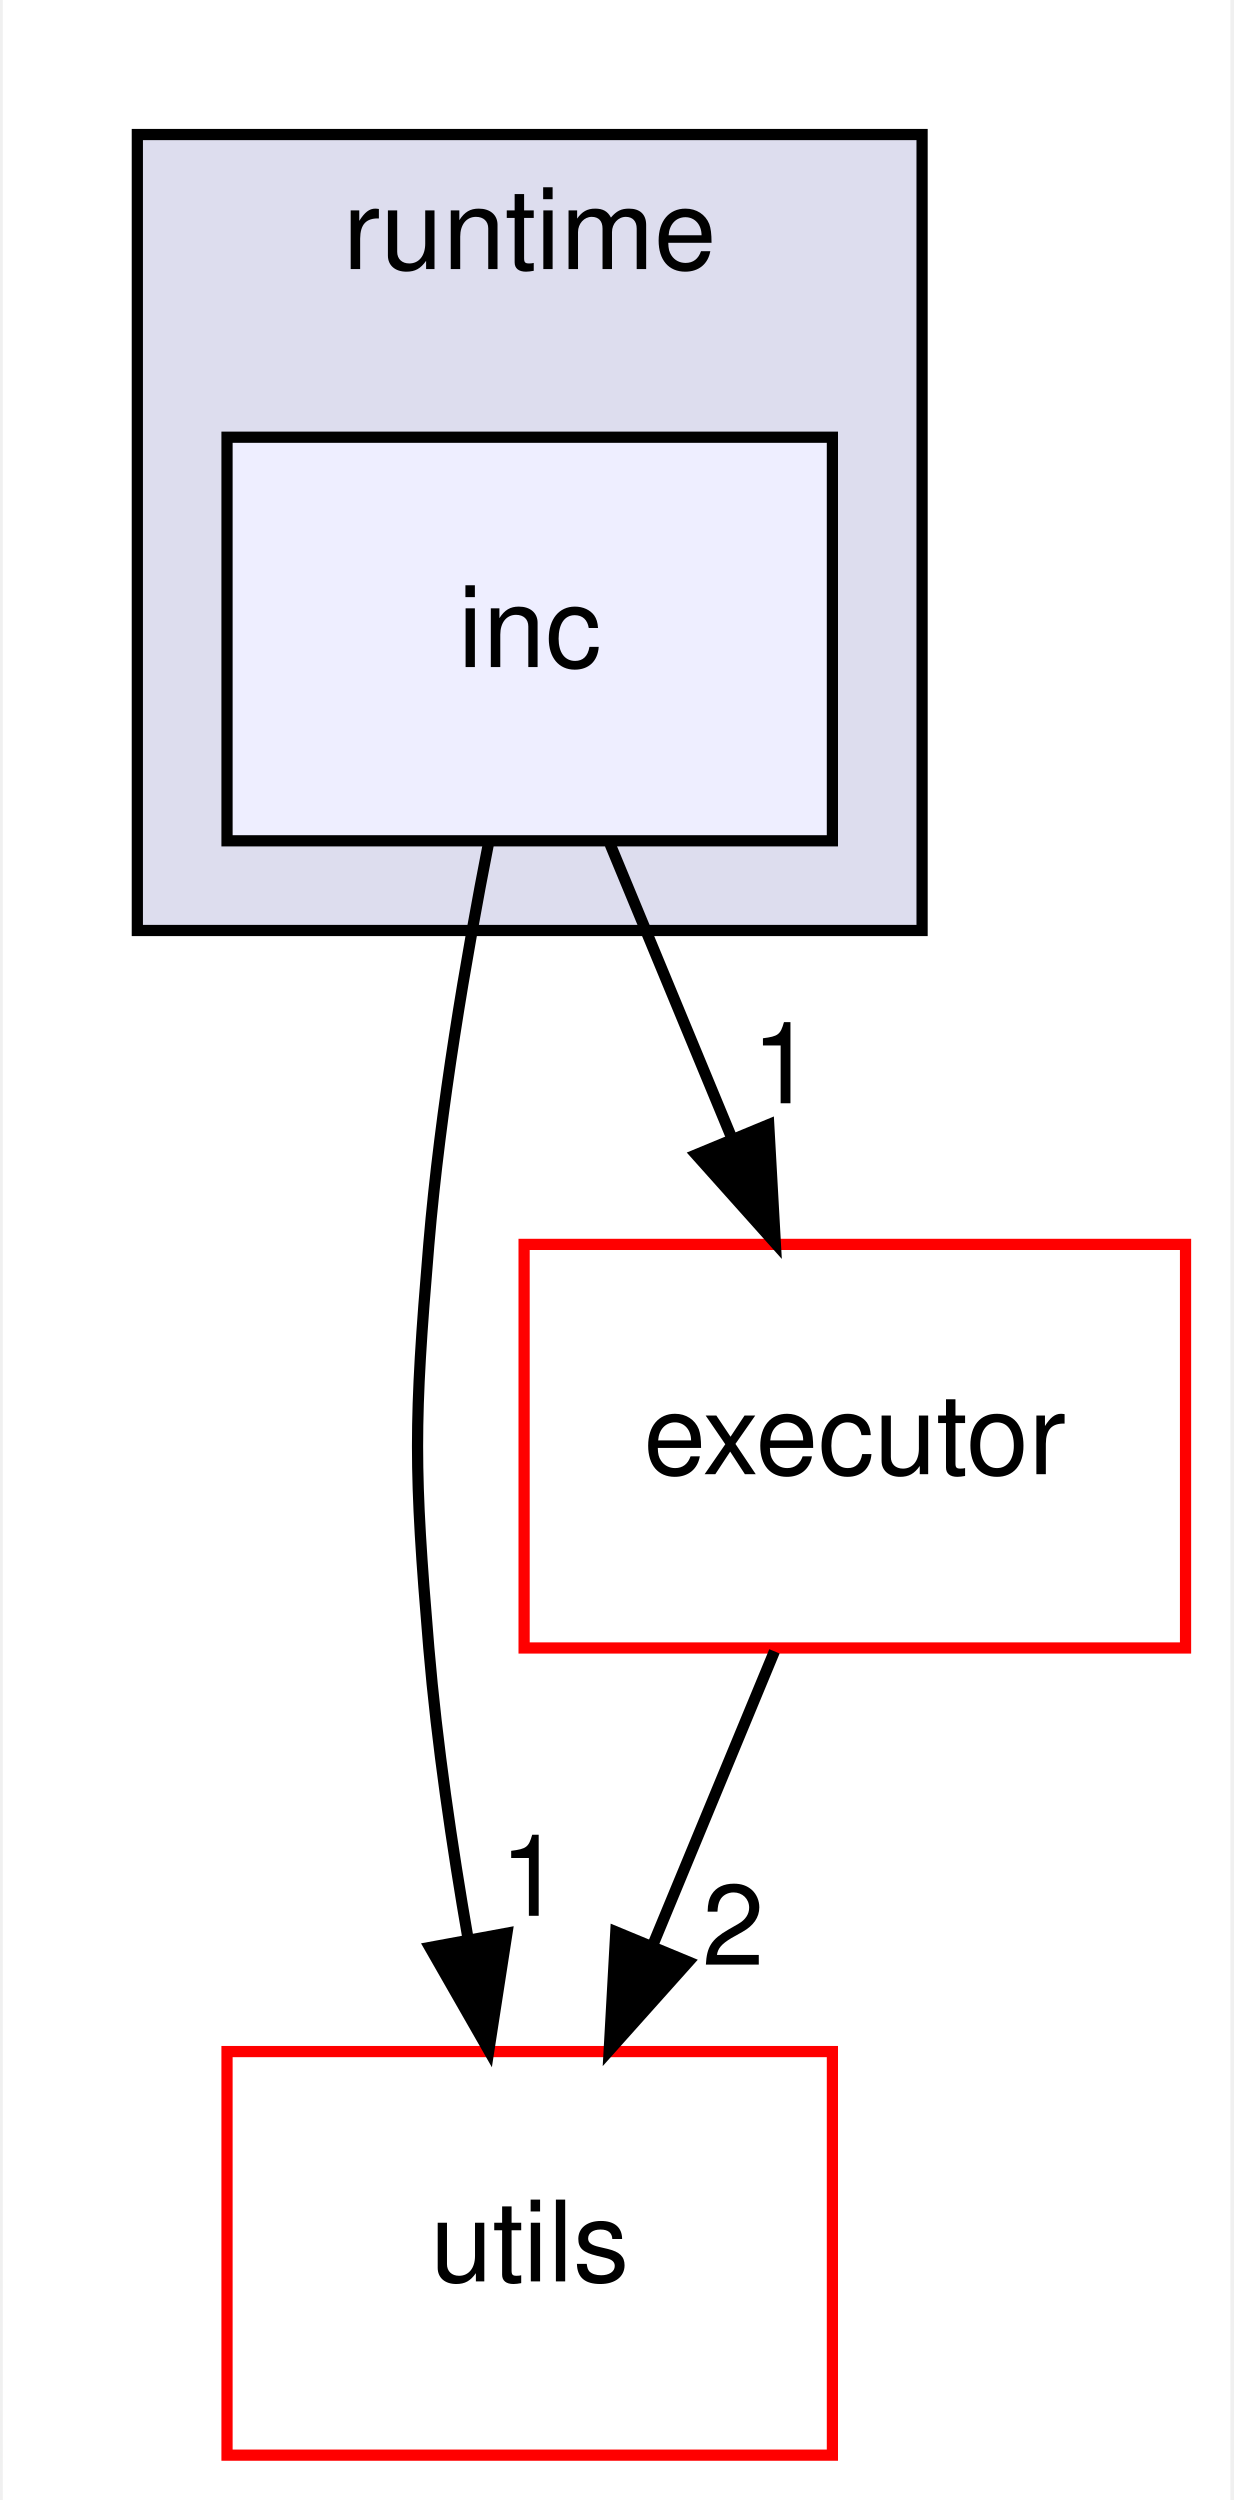
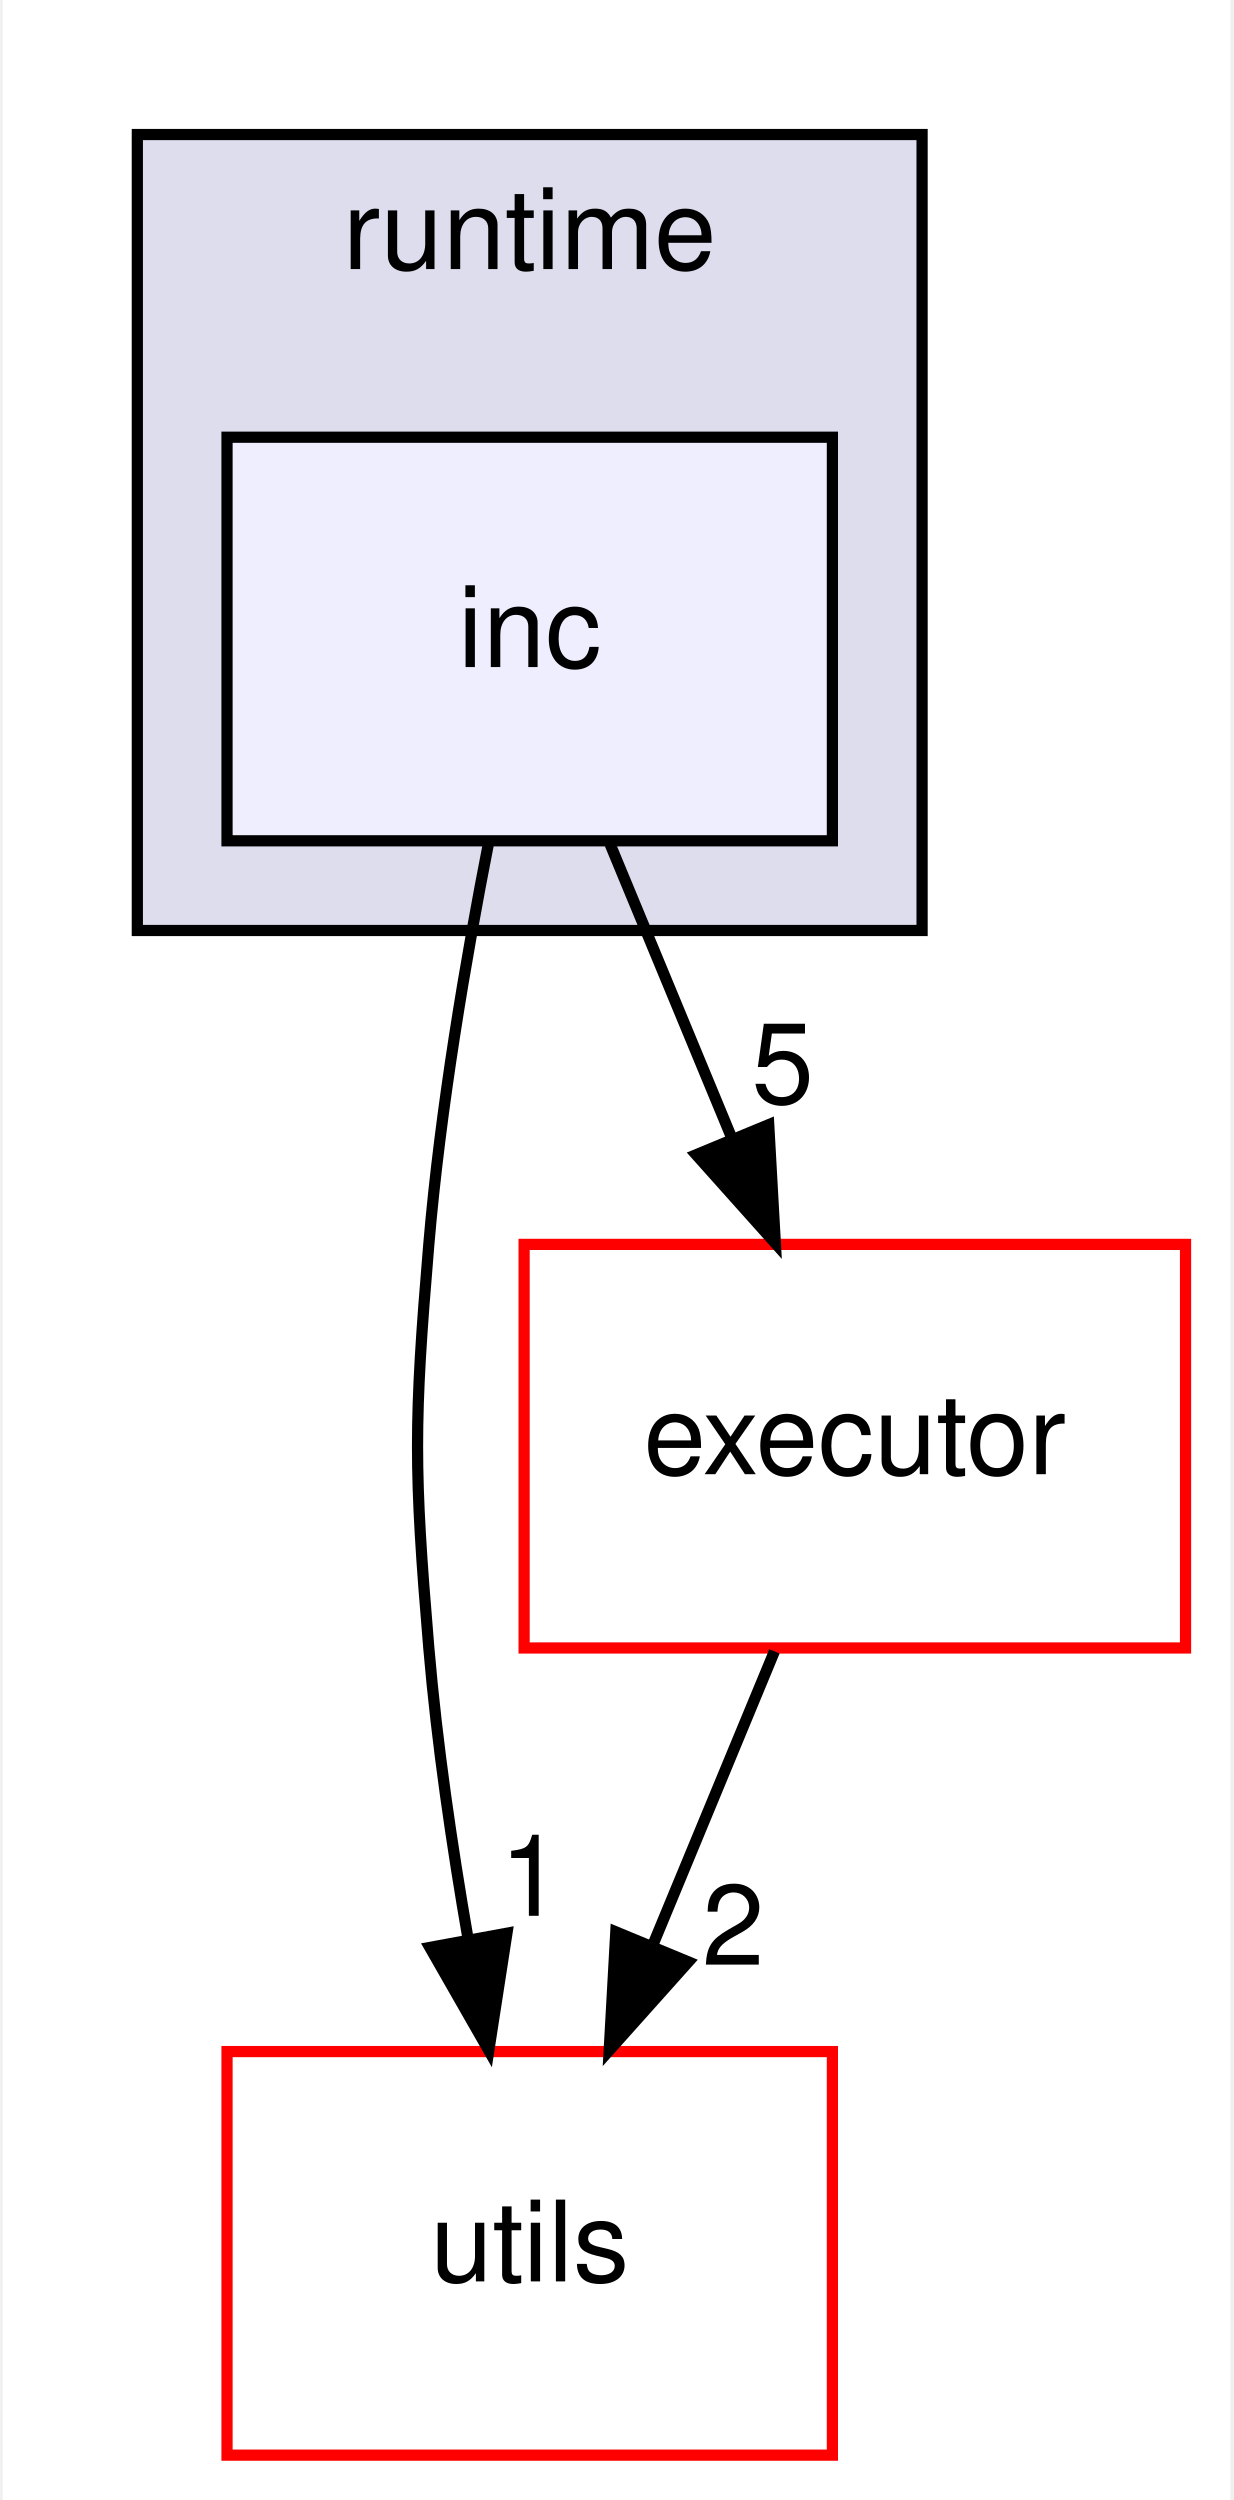
<svg xmlns="http://www.w3.org/2000/svg" xmlns:xlink="http://www.w3.org/1999/xlink" width="110pt" height="223pt" viewBox="0.00 0.00 109.50 223.00">
  <g id="graph0" class="graph" transform="scale(1 1) rotate(0) translate(4 219)">
    <polygon fill="white" stroke="transparent" points="-4,4 -4,-219 105.5,-219 105.5,4 -4,4" />
    <g id="clust1" class="cluster">
      <g id="a_clust1">
        <a xlink:href="dir_c6f90d7b3aff386cab2eb5eb40ce2f26.html" target="_top" xlink:title="runtime">
          <polygon fill="#ddddee" stroke="black" points="8,-136 8,-207 78,-207 78,-136 8,-136" />
          <text text-anchor="middle" x="43" y="-195" font-family="Helvetica,sans-Serif" font-size="10.00">runtime</text>
        </a>
      </g>
    </g>
    <g id="node1" class="node">
      <g id="a_node1">
        <a xlink:href="dir_c2d23aafdf04533449ab55d5abc8d9ae.html" target="_top" xlink:title="inc">
          <polygon fill="#eeeeff" stroke="black" points="70,-180 16,-180 16,-144 70,-144 70,-180" />
          <text text-anchor="middle" x="43" y="-159.5" font-family="Helvetica,sans-Serif" font-size="10.00">inc</text>
        </a>
      </g>
    </g>
    <g id="node2" class="node">
      <g id="a_node2">
        <a xlink:href="dir_f08c1ffadff6e9e08f49766ff6ac3753.html" target="_top" xlink:title="utils">
          <polygon fill="white" stroke="red" points="70,-36 16,-36 16,0 70,0 70,-36" />
          <text text-anchor="middle" x="43" y="-15.5" font-family="Helvetica,sans-Serif" font-size="10.00">utils</text>
        </a>
      </g>
    </g>
    <g id="edge1" class="edge">
      <path fill="none" stroke="black" d="M39.35,-143.91C37.32,-133.57 35.02,-120.09 34,-108 32.66,-92.06 32.66,-87.94 34,-72 34.72,-63.5 36.07,-54.31 37.51,-46.01" />
      <polygon fill="black" stroke="black" points="40.97,-46.56 39.35,-36.09 34.09,-45.29 40.97,-46.56" />
      <g id="a_edge1-headlabel">
        <a xlink:href="dir_000019_000021.html" target="_top" xlink:title="1">
          <text text-anchor="middle" x="43.11" y="-48.11" font-family="Helvetica,sans-Serif" font-size="10.00">1</text>
        </a>
      </g>
    </g>
    <g id="node3" class="node">
      <g id="a_node3">
        <a xlink:href="dir_d6b47c55c117061889082b3039c4cfaf.html" target="_top" xlink:title="executor">
          <polygon fill="white" stroke="red" points="101.5,-108 42.5,-108 42.5,-72 101.5,-72 101.5,-108" />
          <text text-anchor="middle" x="72" y="-87.5" font-family="Helvetica,sans-Serif" font-size="10.00">executor</text>
        </a>
      </g>
    </g>
    <g id="edge2" class="edge">
      <path fill="none" stroke="black" d="M50.17,-143.7C53.43,-135.81 57.37,-126.3 61,-117.55" />
      <polygon fill="black" stroke="black" points="64.32,-118.68 64.91,-108.1 57.85,-116 64.32,-118.68" />
      <g id="a_edge2-headlabel">
-         <a xlink:href="dir_000019_000013.html" target="_top" xlink:title="1">
-           <text text-anchor="middle" x="65.57" y="-120.59" font-family="Helvetica,sans-Serif" font-size="10.00">1</text>
+         <a xlink:href="dir_000019_000013.html" target="_top" xlink:title="5">
+           <text text-anchor="middle" x="65.57" y="-120.59" font-family="Helvetica,sans-Serif" font-size="10.00">5</text>
        </a>
      </g>
    </g>
    <g id="edge3" class="edge">
      <path fill="none" stroke="black" d="M64.83,-71.7C61.57,-63.81 57.63,-54.3 54,-45.55" />
      <polygon fill="black" stroke="black" points="57.15,-44 50.09,-36.1 50.68,-46.68 57.15,-44" />
      <g id="a_edge3-headlabel">
        <a xlink:href="dir_000013_000021.html" target="_top" xlink:title="2">
          <text text-anchor="middle" x="61.15" y="-43.74" font-family="Helvetica,sans-Serif" font-size="10.00">2</text>
        </a>
      </g>
    </g>
  </g>
</svg>
